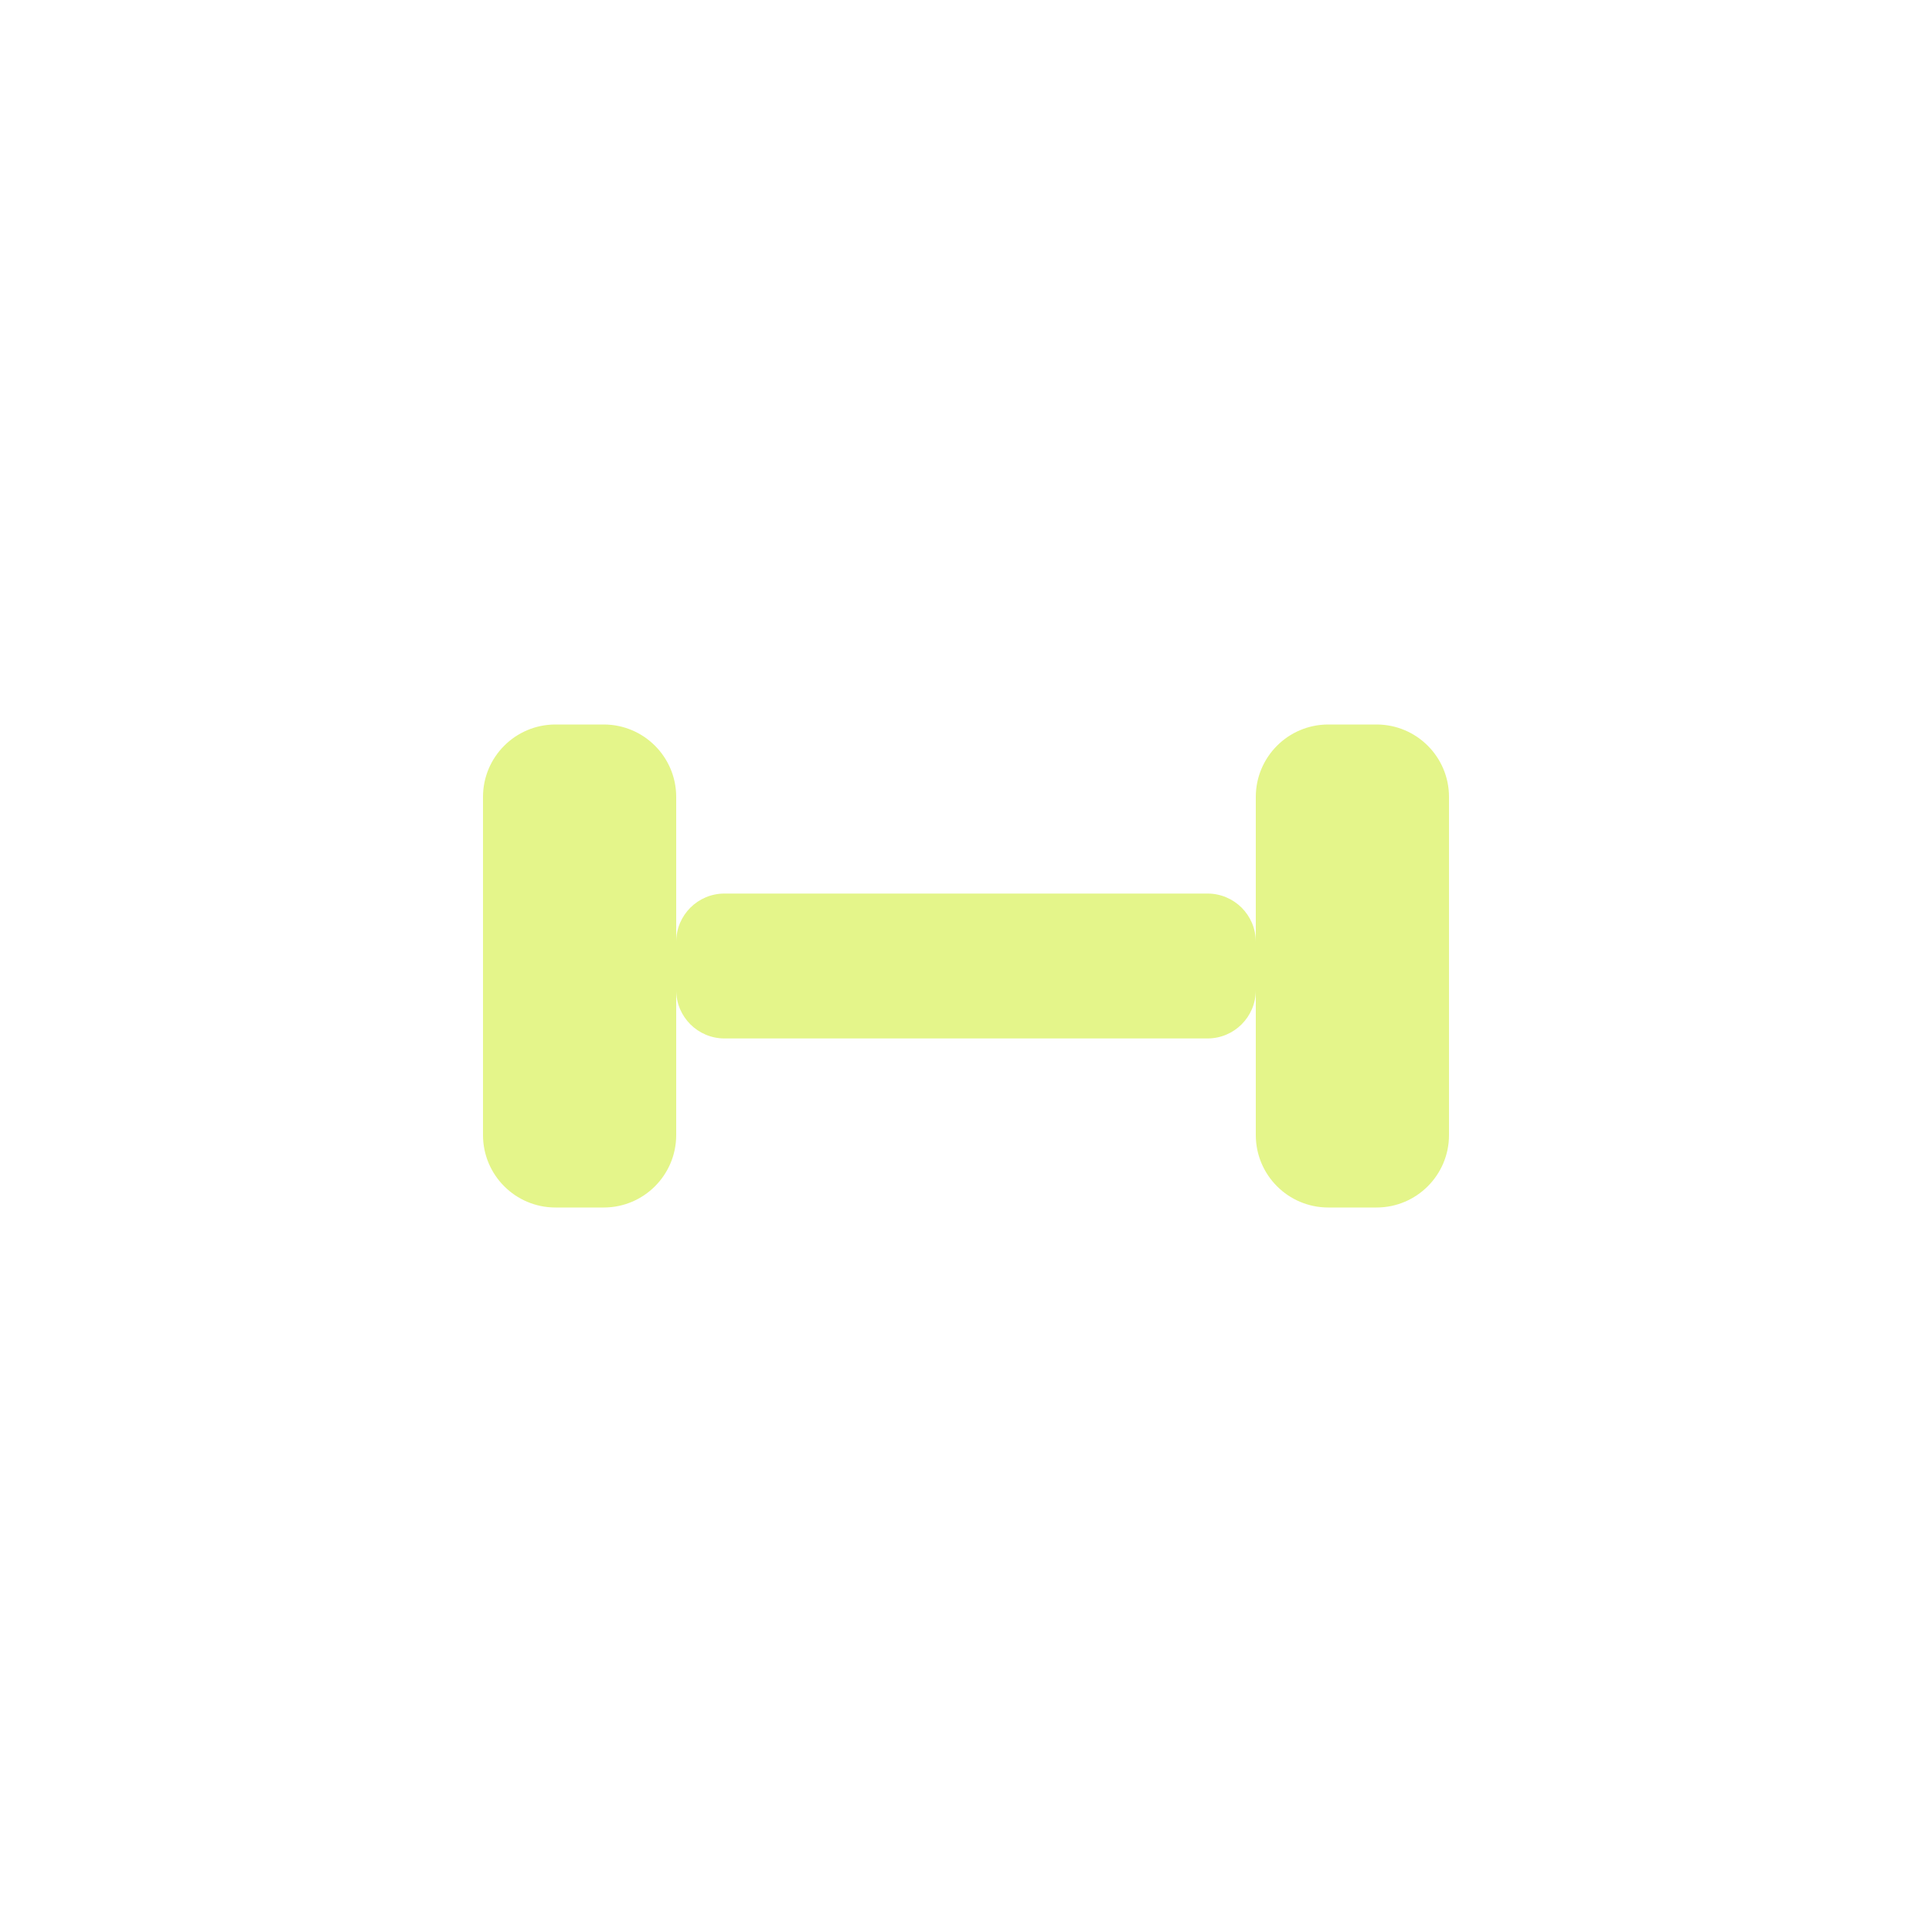
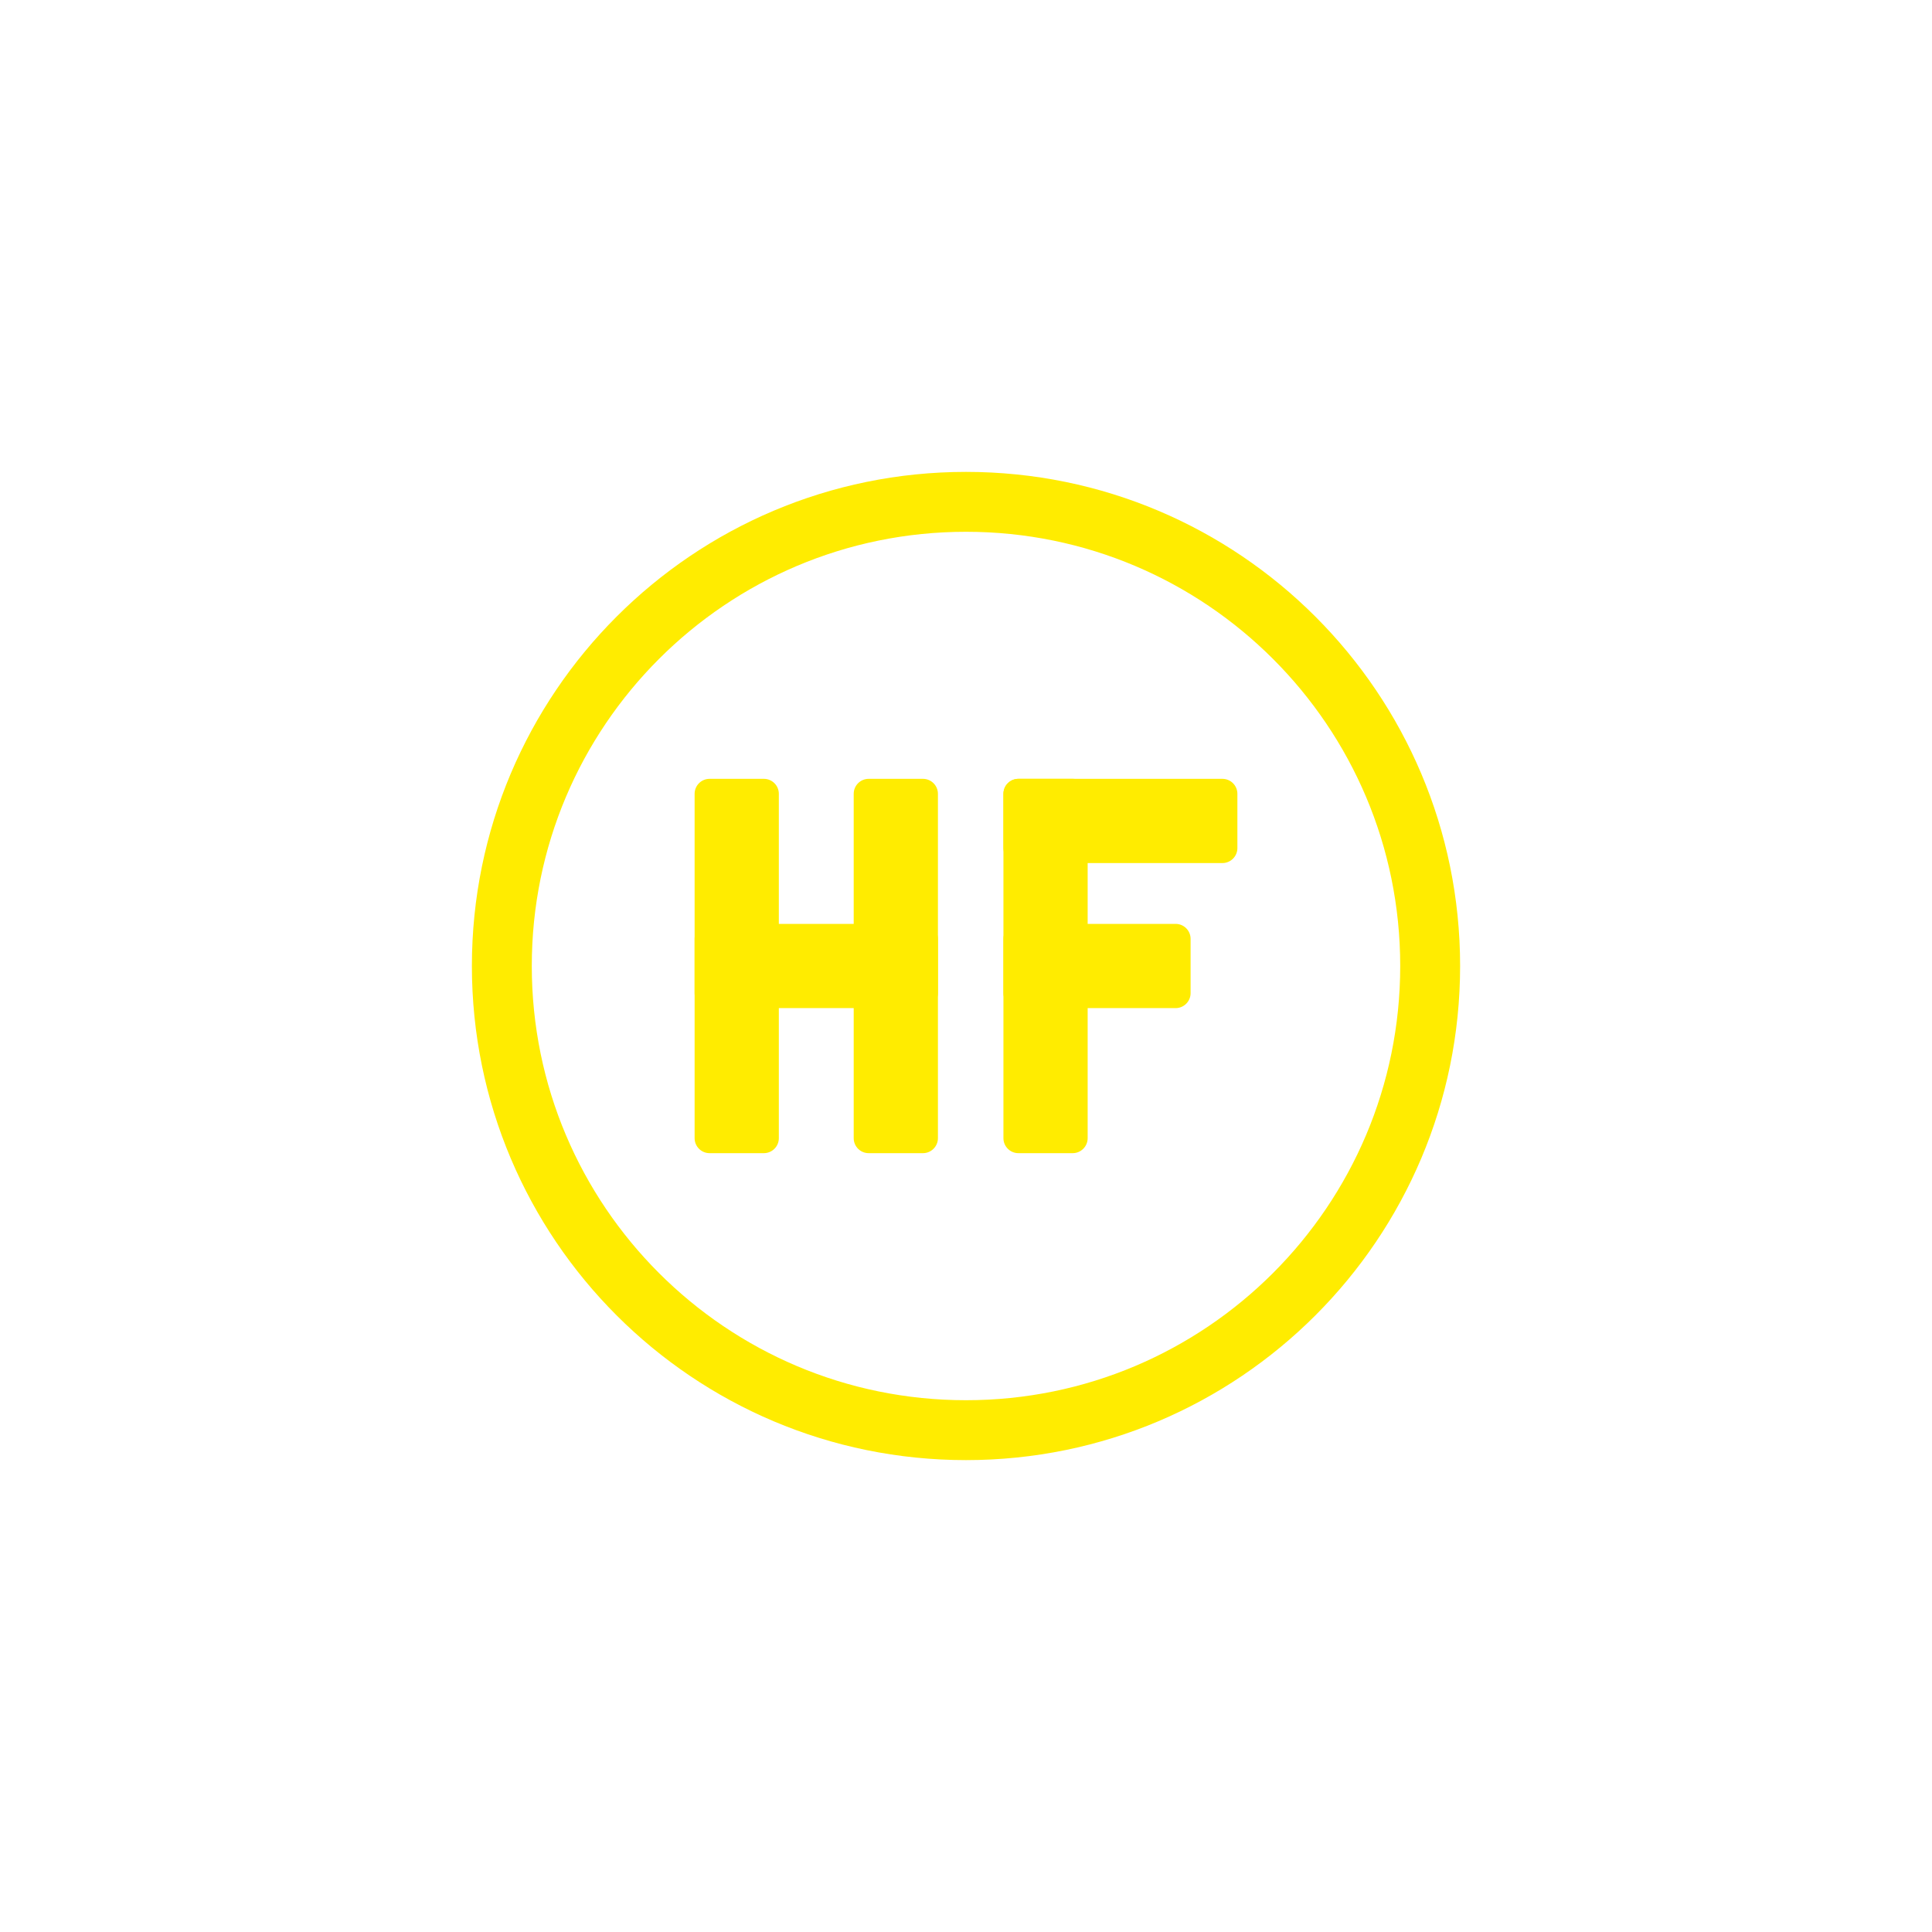
<svg xmlns="http://www.w3.org/2000/svg" width="456" height="456" viewBox="0 0 456 456" version="1.1">
-   <rect x="114" y="171" width="45.6" height="114" rx="17.1" fill="#E4F58A" />
-   <rect x="296.4" y="171" width="45.6" height="114" rx="17.1" fill="#E4F58A" />
-   <rect x="159.6" y="210.9" width="136.8" height="34.2" rx="11.4" fill="#E4F58A" />
+   <g transform="translate(86.64 86.64) scale(4.4175)">
+     <circle cx="32" cy="32" r="24.8" fill="none" stroke="#FFEC00" stroke-width="3.2" />
+     <rect x="17.5" y="22" width="4.5" height="20" rx="0.8" fill="#FFEC00" />
+     <rect x="26" y="22" width="4.5" height="20" rx="0.8" fill="#FFEC00" />
+     <rect x="17.5" y="29.75" width="13" height="4.5" rx="0.8" fill="#FFEC00" />
+     <rect x="34" y="22" width="4.5" height="20" rx="0.8" fill="#FFEC00" />
+     <rect x="34" y="22" width="12.5" height="4.5" rx="0.8" fill="#FFEC00" />
+     <rect x="34" y="29.75" width="10" height="4.5" rx="0.8" fill="#FFEC00" />
+   </g>
</svg>
